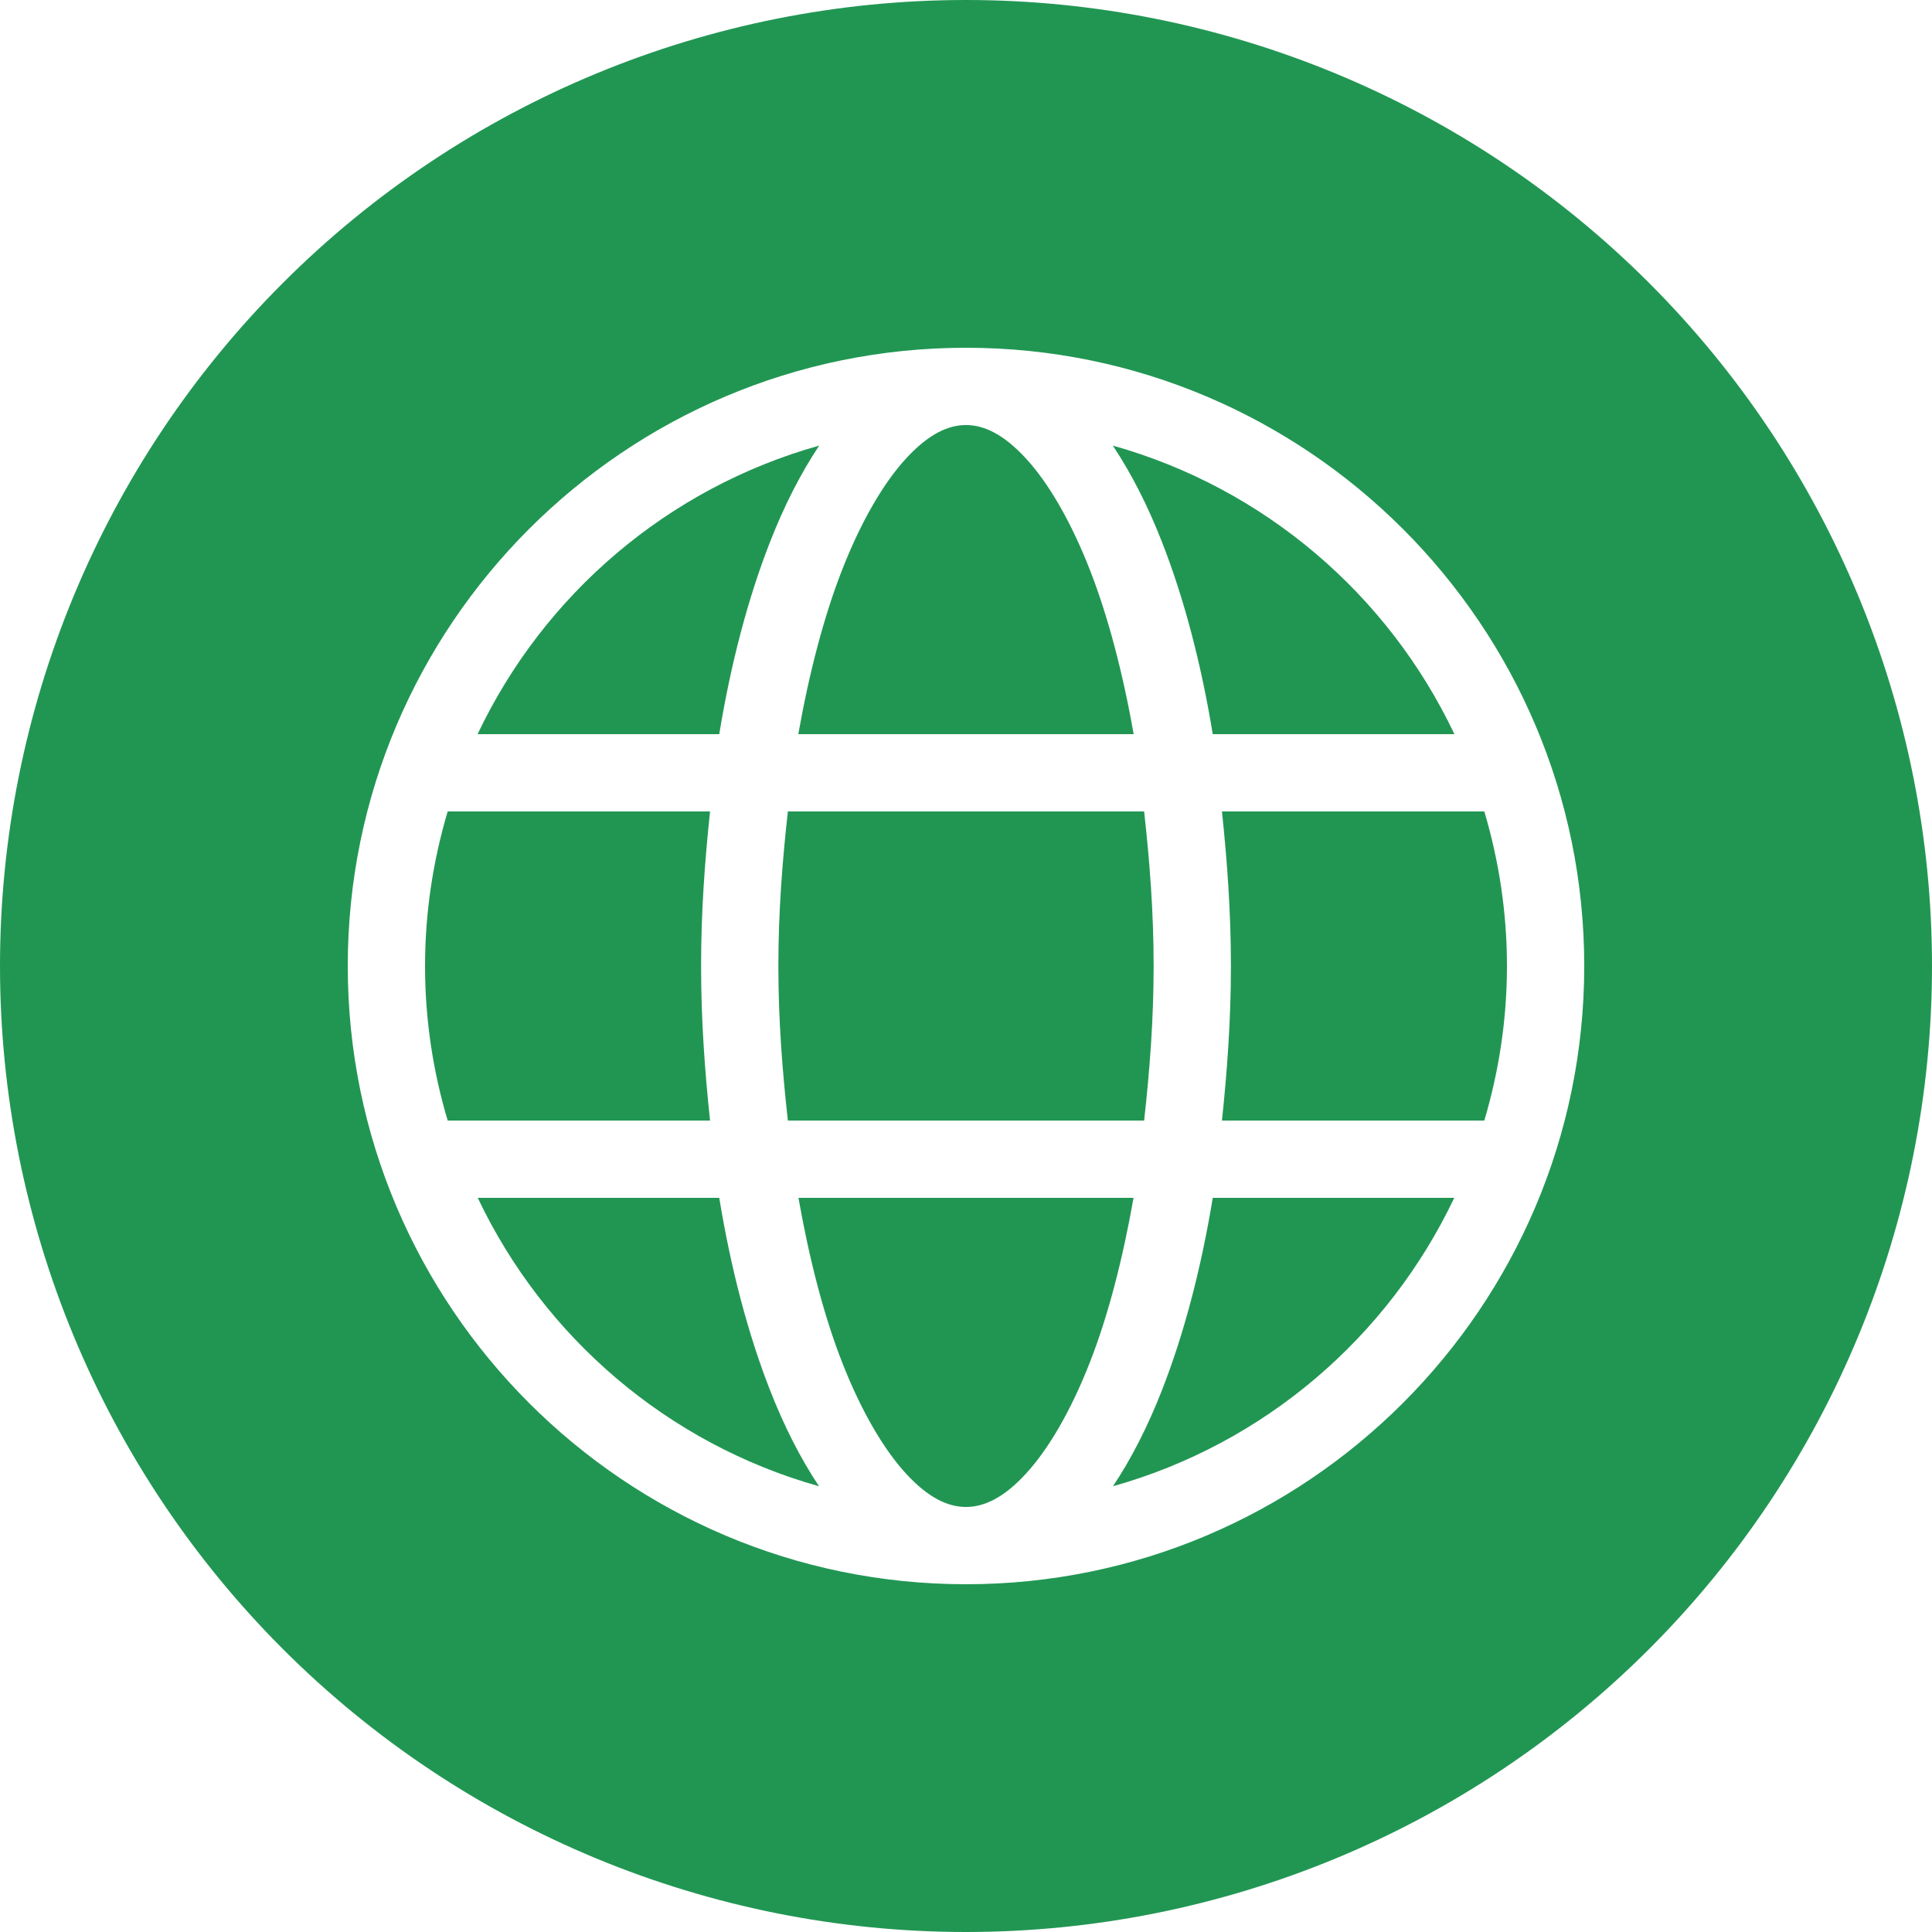
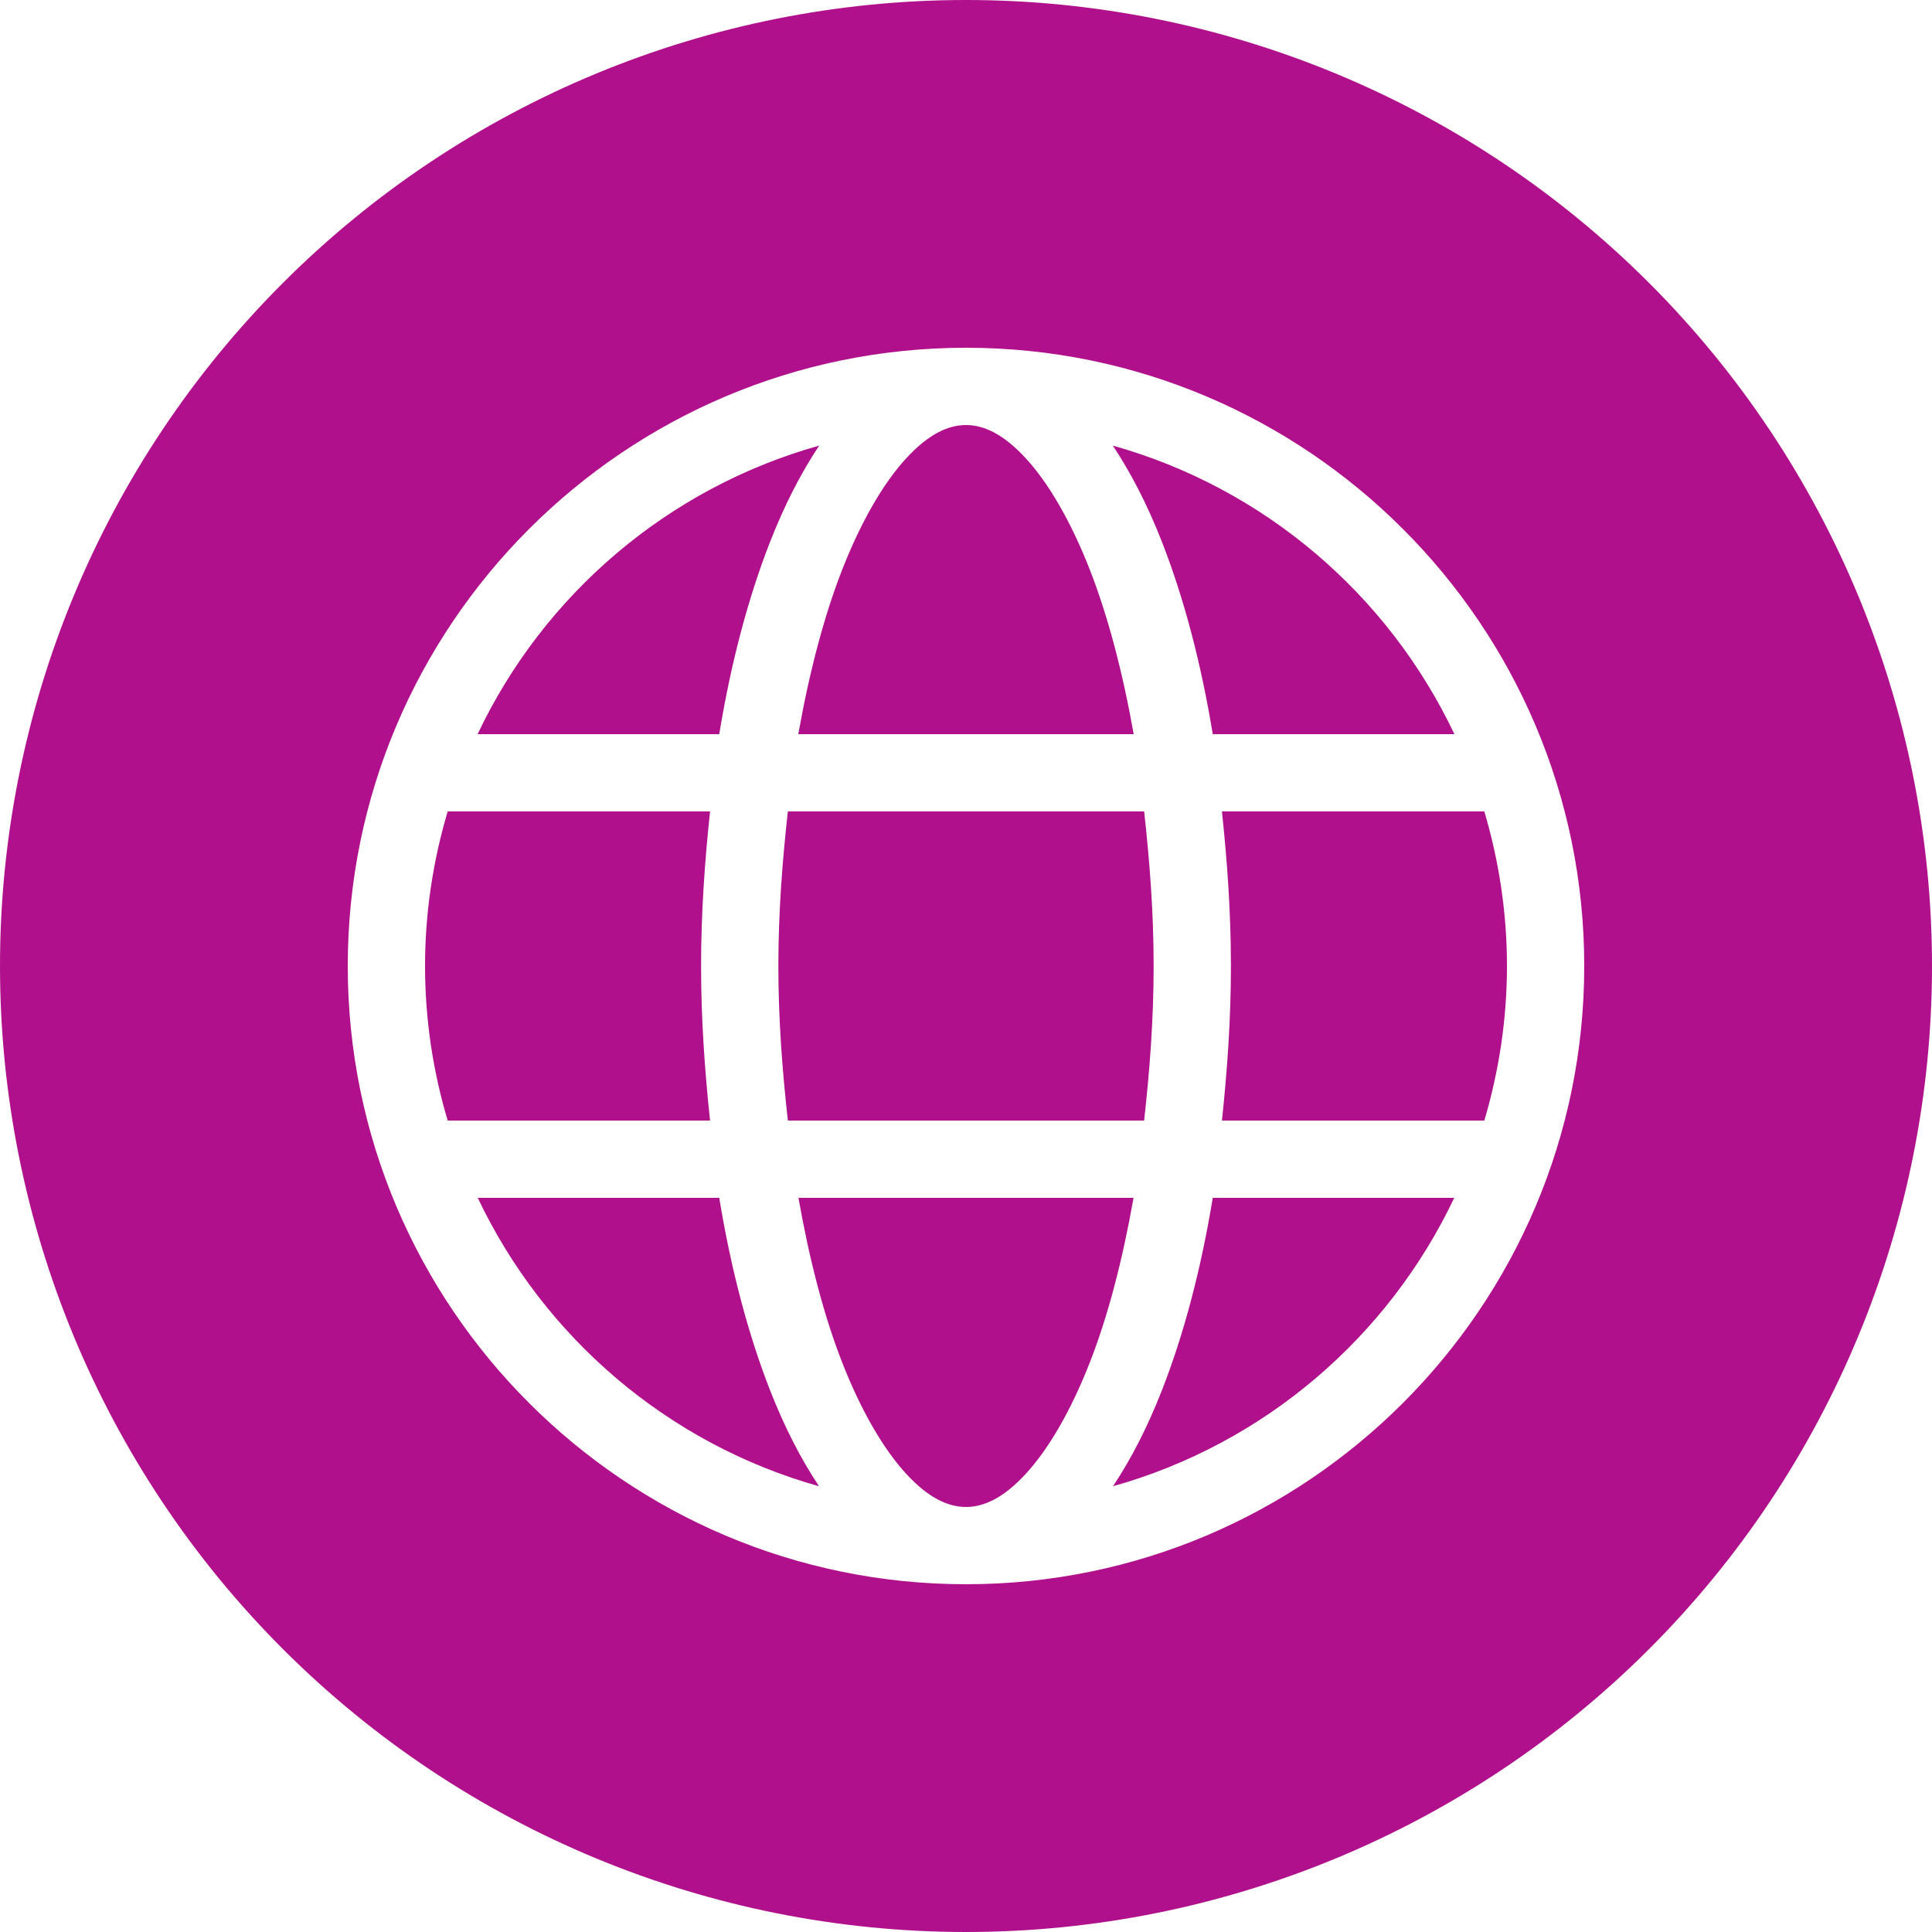
<svg xmlns="http://www.w3.org/2000/svg" xmlns:xlink="http://www.w3.org/1999/xlink" width="25" height="25" viewBox="0 0 25 25" version="1.1">
  <g id="Canvas" transform="translate(-4909 -2705)">
    <g id="noun_376853_cc">
      <g id="Group">
        <g id="Vector">
-           <use xlink:href="#path0_fill" transform="translate(4909 2705)" fill="#219653" />
+           <use xlink:href="#path0_fill" transform="translate(4909 2705)" fill="#b0108b" />
        </g>
      </g>
    </g>
  </g>
  <defs>
    <path id="path0_fill" fill-rule="evenodd" d="M 12.5 8.88178e-16C 9.185 1.77636e-15 6.005 1.317 3.661 3.661C 1.317 6.005 2.66454e-15 9.185 0 12.5C 3.55271e-15 15.815 1.317 18.995 3.661 21.339C 6.005 23.683 9.185 25 12.5 25C 15.815 25 18.995 23.683 21.339 21.339C 23.683 18.995 25 15.815 25 12.5C 25 9.185 23.683 6.005 21.339 3.661C 18.995 1.317 15.815 1.44329e-15 12.5 0L 12.5 8.88178e-16ZM 12.5 4.5C 16.912 4.5 20.5 8.088 20.5 12.5C 20.5 16.912 16.912 20.5 12.5 20.5C 8.088 20.5 4.5 16.912 4.5 12.5C 4.5 8.088 8.088 4.5 12.5 4.5ZM 12.5 5.5C 12.269 5.5 12.015 5.617 11.727 5.93C 11.438 6.242 11.144 6.741 10.895 7.379C 10.662 7.976 10.472 8.7 10.33 9.5L 14.67 9.5C 14.528 8.7 14.338 7.976 14.105 7.379C 13.856 6.741 13.562 6.242 13.273 5.93C 12.985 5.617 12.731 5.5 12.5 5.5ZM 10.6 5.766C 8.641 6.316 7.037 7.693 6.18 9.5L 9.307 9.5C 9.459 8.574 9.682 7.734 9.963 7.016C 10.148 6.542 10.361 6.126 10.6 5.766ZM 14.4 5.766C 14.639 6.126 14.852 6.542 15.037 7.016C 15.318 7.734 15.541 8.574 15.693 9.5L 18.82 9.5C 17.963 7.693 16.359 6.316 14.4 5.766ZM 5.793 10.5C 5.605 11.134 5.5 11.804 5.5 12.5C 5.5 13.196 5.604 13.866 5.793 14.5L 9.188 14.5C 9.12 13.857 9.072 13.196 9.072 12.5C 9.072 11.804 9.12 11.143 9.188 10.5L 5.793 10.5ZM 10.195 10.5C 10.124 11.138 10.072 11.801 10.072 12.5C 10.072 13.2 10.124 13.861 10.195 14.5L 14.805 14.5C 14.876 13.861 14.928 13.2 14.928 12.5C 14.928 11.801 14.876 11.138 14.805 10.5L 10.195 10.5ZM 15.812 10.5C 15.88 11.143 15.928 11.804 15.928 12.5C 15.928 13.196 15.88 13.857 15.812 14.5L 19.207 14.5C 19.395 13.866 19.5 13.196 19.5 12.5C 19.5 11.804 19.395 11.134 19.207 10.5L 15.812 10.5ZM 6.182 15.5C 7.039 17.305 8.641 18.682 10.598 19.232C 10.359 18.873 10.148 18.459 9.963 17.986C 9.682 17.268 9.459 16.426 9.307 15.5L 6.182 15.5ZM 10.332 15.5C 10.473 16.3 10.662 17.027 10.895 17.623C 11.144 18.262 11.438 18.759 11.727 19.072C 12.015 19.385 12.269 19.5 12.5 19.5C 12.731 19.5 12.985 19.385 13.273 19.072C 13.562 18.759 13.856 18.262 14.105 17.623C 14.338 17.027 14.527 16.3 14.668 15.5L 10.332 15.5ZM 15.693 15.5C 15.541 16.426 15.318 17.268 15.037 17.986C 14.852 18.459 14.641 18.873 14.402 19.232C 16.359 18.682 17.961 17.305 18.818 15.5L 15.693 15.5Z" />
  </defs>
</svg>
